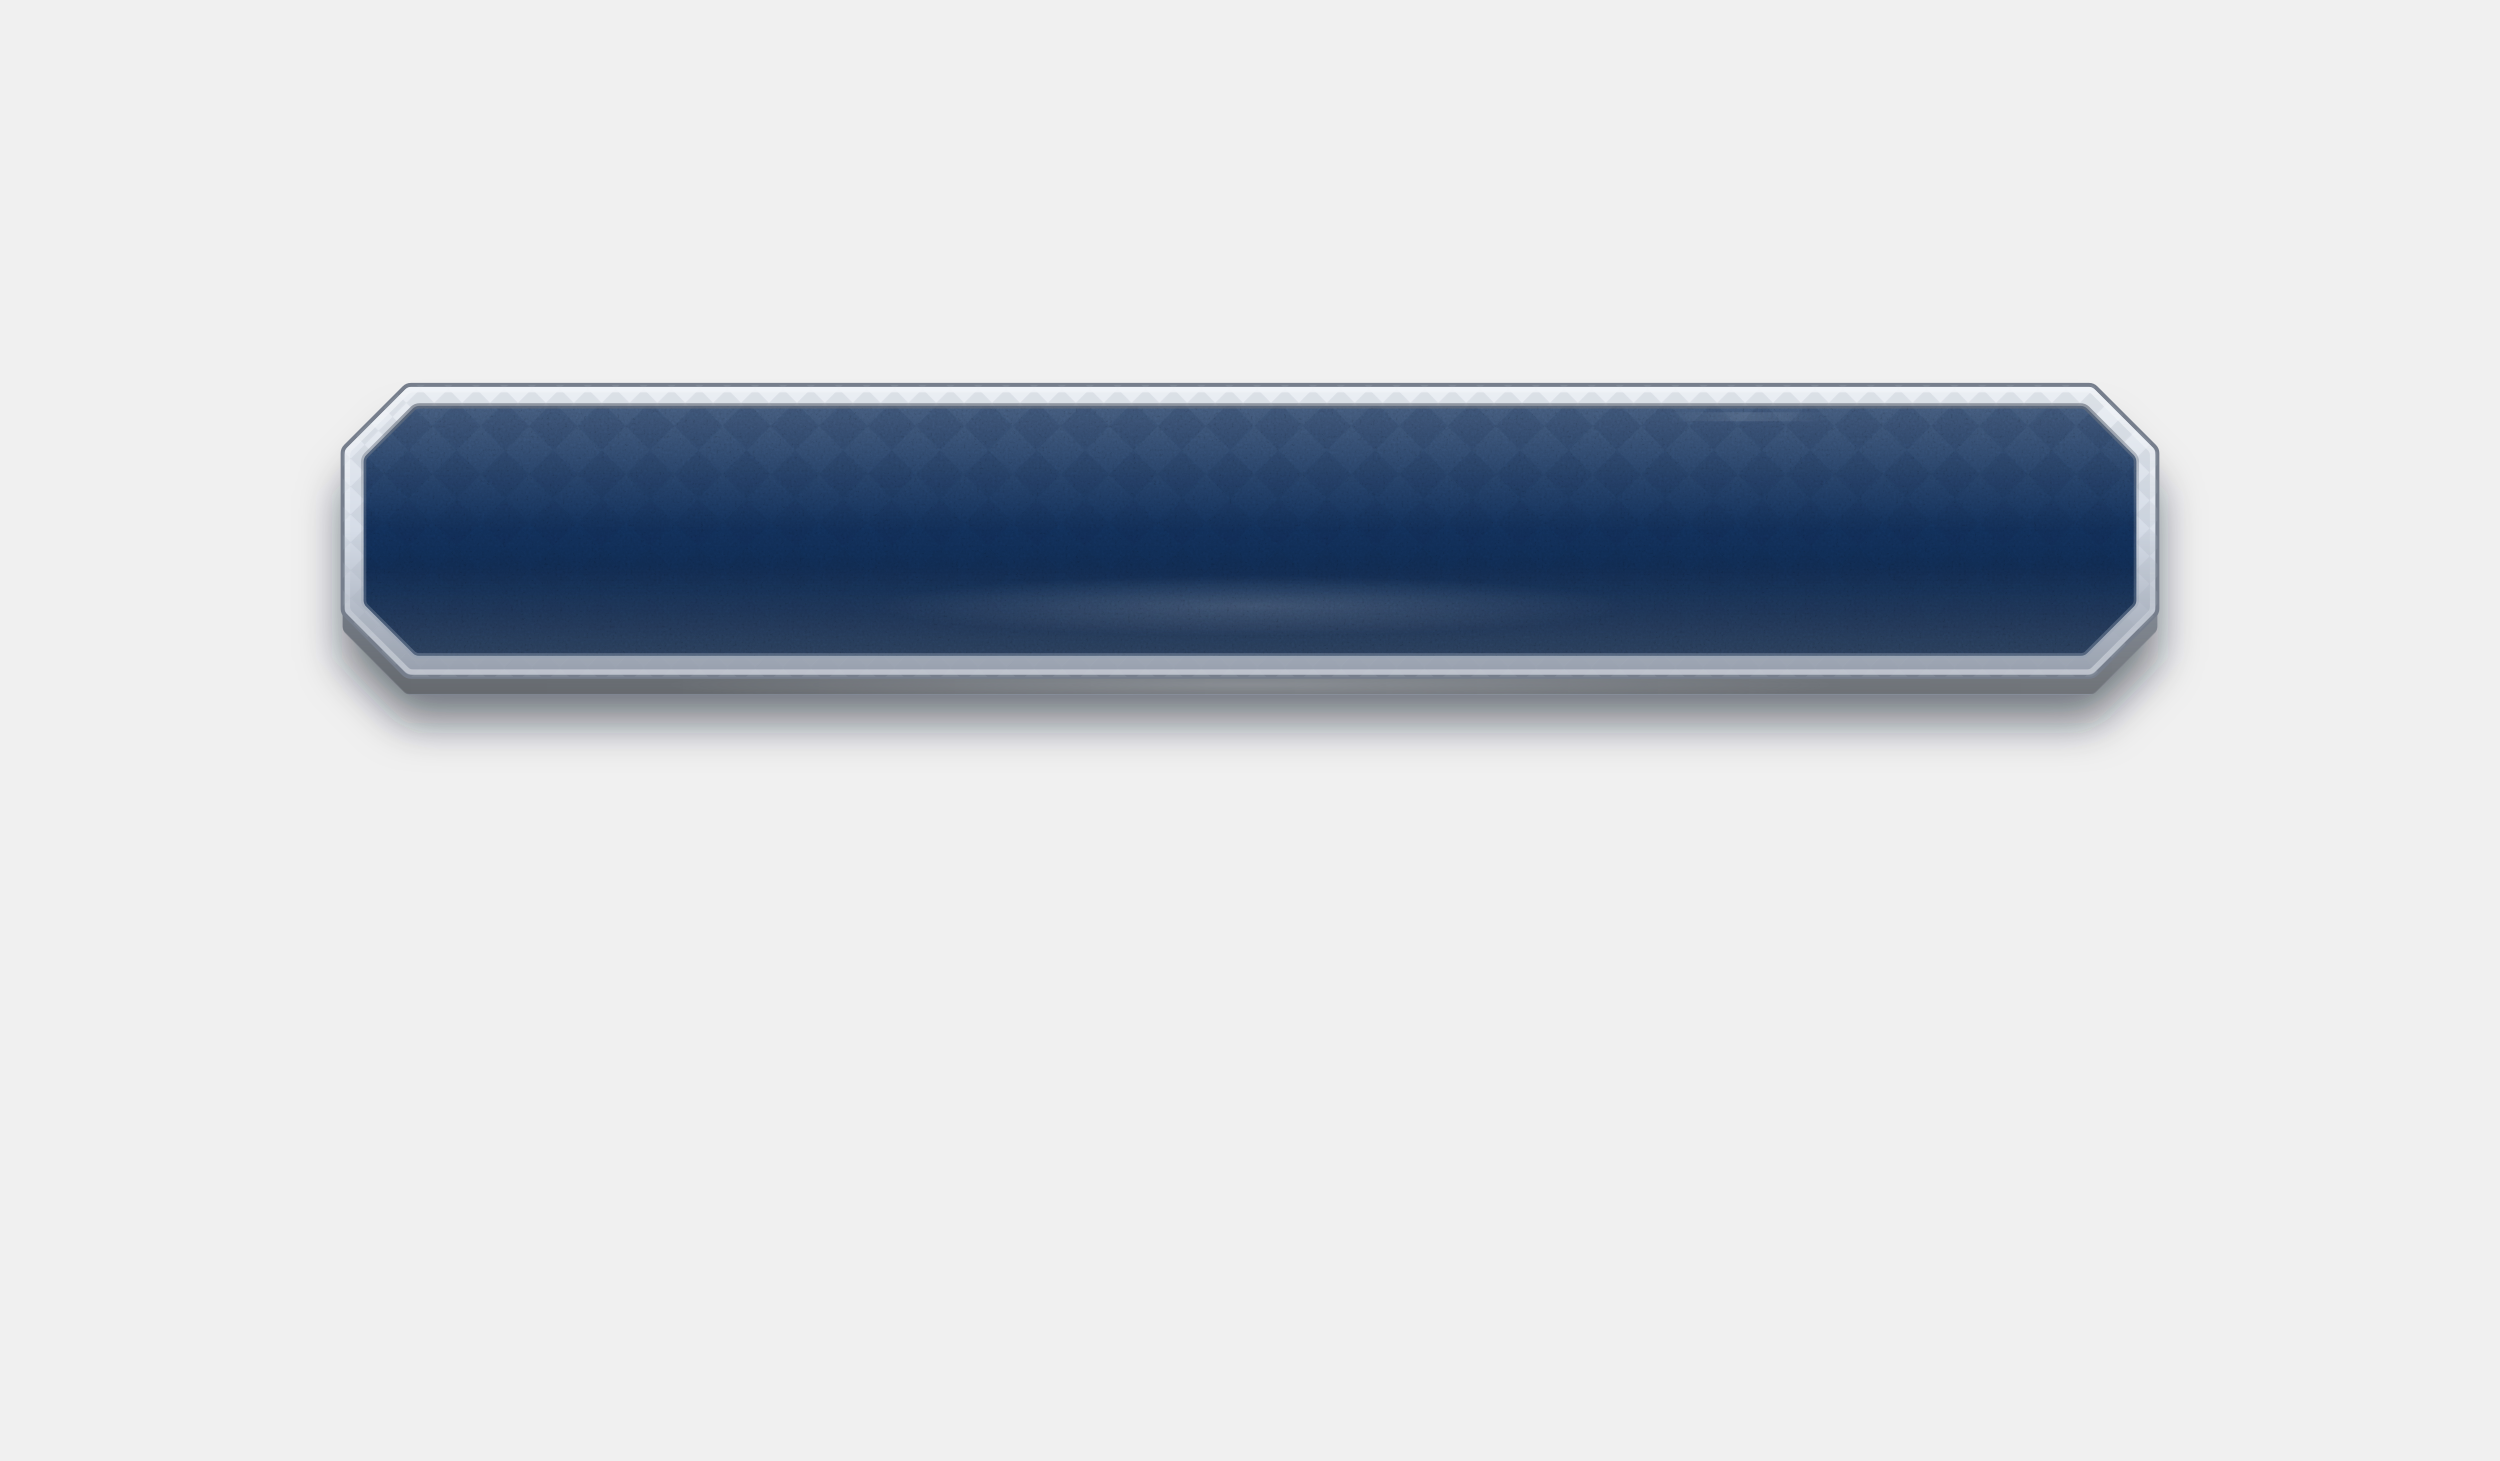
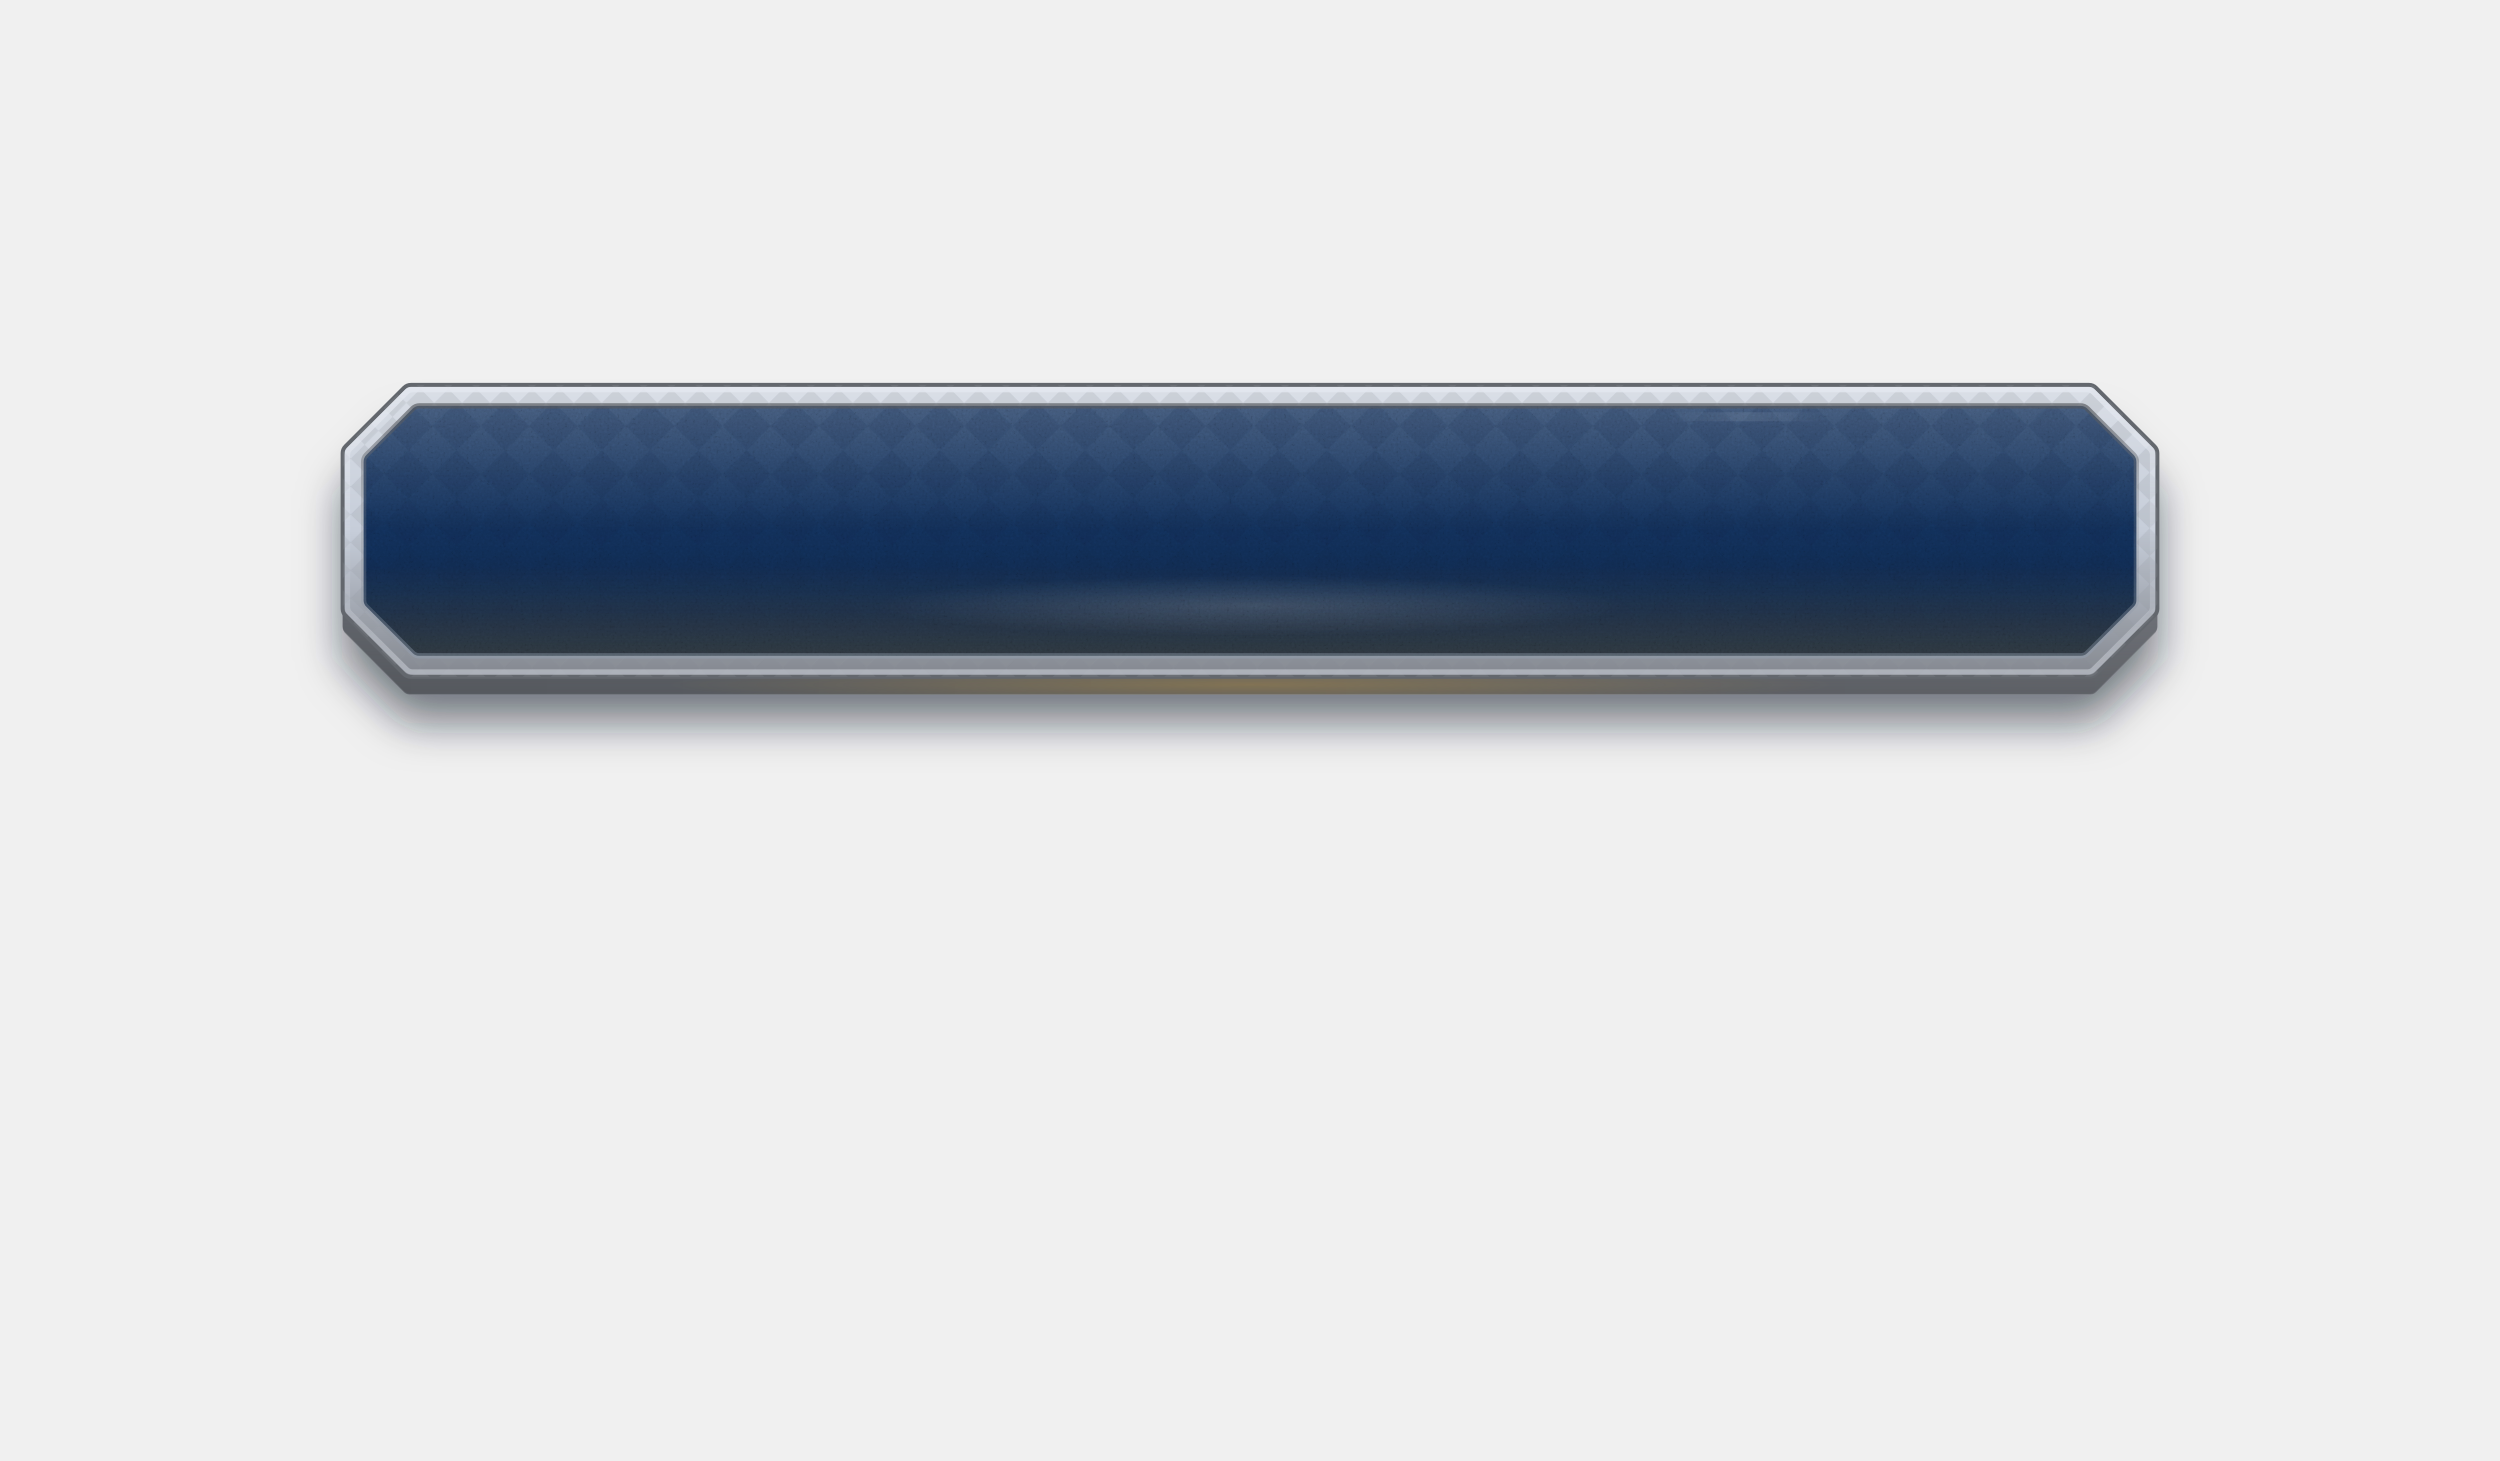
<svg xmlns="http://www.w3.org/2000/svg" overflow="visible" width="941.2" height="549.941" viewBox="-90 -90 941.2 549.941" font-family="'Cinzel', 'Inter Variable', Inter, sans-serif" data-shell="39.0 54.9 683.2 109.9" data-shell0="39.0 30.0 683.2 109.9" role="img" aria-label="component, default state">
  <defs>
-     <linearGradient id="b272band" x1="0.500" y1="1.000" x2="0.500" y2="0.000">
-       <stop offset="0" stop-color="#969eac" />
-       <stop offset=".5" stop-color="#d5dce7" />
-       <stop offset="1" stop-color="#ebeff4" />
+     <linearGradient id="b2082band" x1="0.500" y1="1.000" x2="0.500" y2="0.000">
+       <stop offset="0" stop-color="#83878f" />
+       <stop offset=".5" stop-color="#c6cdd9" />
+       <stop offset="1" stop-color="#dadfe7" />
    </linearGradient>
-     <linearGradient id="b272ext" gradientUnits="userSpaceOnUse" x1="722.2" y1="0" x2="39.0" y2="0">
-       <stop offset="0" stop-color="#8f98a6" />
-       <stop offset="0.55" stop-color="#848d9b" />
-       <stop offset="1" stop-color="#7e8795" />
+     <linearGradient id="b2082ext" gradientUnits="userSpaceOnUse" x1="722.2" y1="0" x2="39.0" y2="0">
+       <stop offset="0" stop-color="#797c83" />
+       <stop offset="0.55" stop-color="#70747b" />
+       <stop offset="1" stop-color="#6a6e75" />
    </linearGradient>
-     <linearGradient id="b272extv" x1="0" y1="0" x2="0" y2="1">
-       <stop offset="0.5" stop-color="#3d392f" stop-opacity="0" />
-       <stop offset="1" stop-color="#3d392f" stop-opacity="0.38" />
+     <linearGradient id="b2082extv" x1="0" y1="0" x2="0" y2="1">
+       <stop offset="0.5" stop-color="#323437" stop-opacity="0" />
+       <stop offset="1" stop-color="#323437" stop-opacity="0.38" />
    </linearGradient>
-     <radialGradient id="b272eg">
-       <stop offset="0" stop-color="#e5eaf1" stop-opacity="1" />
-       <stop offset="1" stop-color="#e5eaf1" stop-opacity="0" />
+     <radialGradient id="b2082eg">
+       <stop offset="0" stop-color="#fcb424" stop-opacity="1" />
+       <stop offset="1" stop-color="#fcb424" stop-opacity="0" />
    </radialGradient>
-     <pattern id="b272pt" width="18.2" height="18.2" patternUnits="userSpaceOnUse" patternTransform="rotate(0)">
+     <pattern id="b2082pt" width="18.2" height="18.2" patternUnits="userSpaceOnUse" patternTransform="rotate(0)">
      <path d="M9.1 0 L18.2 9.1 L9.1 18.2 L0 9.1 Z" fill="#0e2648" />
    </pattern>
-     <pattern id="b272ptw" width="10.5" height="10.5" patternUnits="userSpaceOnUse" patternTransform="rotate(0)">
-       <path d="M5.3 0 L10.5 5.3 L5.3 10.5 L0 5.3 Z" fill="#a1a9b6" />
+     <pattern id="b2082ptw" width="10.5" height="10.5" patternUnits="userSpaceOnUse" patternTransform="rotate(0)">
+       <path d="M5.3 0 L10.5 5.3 L5.3 10.5 L0 5.3 Z" fill="#8f949c" />
    </pattern>
-     <mask id="b272wpm">
-       <path d="M 62.1 31.1 Q 63.2 30.0 64.7 30.0 L 696.5 30.0 Q 698.0 30.0 699.1 31.1 L 721.1 53.1 Q 722.2 54.2 722.2 55.7 L 722.2 114.3 Q 722.2 115.8 721.1 116.8 L 699.1 138.9 Q 698.0 139.9 696.5 139.9 L 64.7 139.9 Q 63.2 139.9 62.1 138.9 L 40.1 116.8 Q 39.0 115.8 39.0 114.3 L 39.0 55.7 Q 39.0 54.2 40.1 53.1 Z" fill="#ffffff" />
-       <path d="M 65.4 38.9 Q 66.5 37.9 67.9 37.9 L 693.3 37.9 Q 694.7 37.9 695.8 38.9 L 713.3 56.4 Q 714.3 57.5 714.3 58.9 L 714.3 111.1 Q 714.3 112.5 713.3 113.5 L 695.8 131.0 Q 694.8 132.0 693.3 132.0 L 67.9 132.0 Q 66.4 132.0 65.4 131.0 L 47.9 113.5 Q 46.9 112.5 46.9 111.1 L 46.9 58.9 Q 46.9 57.5 47.9 56.4 Z" fill="#000000" />
+     <mask id="b2082wpm">
+       <path d="M 62.1 31.1 Q 63.2 30.0 64.7 30.0 L 696.5 30.0 Q 698.0 30.0 699.1 31.1 L 721.1 53.1 Q 722.2 54.2 722.2 55.7 L 722.2 114.3 Q 722.2 115.8 721.1 116.8 L 699.1 138.9 Q 698.0 139.9 696.5 139.9 L 64.7 139.9 Q 63.2 139.9 62.1 138.9 L 40.1 116.8 Q 39.0 115.8 39.0 114.3 L 39.0 55.7 Q 39.0 54.2 40.1 53.1 Z" fill="#fff" />
+       <path d="M 65.4 38.9 Q 66.5 37.9 67.9 37.9 L 693.3 37.9 Q 694.7 37.9 695.8 38.9 L 713.3 56.4 Q 714.3 57.5 714.3 58.9 L 714.3 111.1 Q 714.3 112.5 713.3 113.5 L 695.8 131.0 Q 694.8 132.0 693.3 132.0 L 67.9 132.0 Q 66.4 132.0 65.4 131.0 L 47.9 113.5 Q 46.9 112.5 46.9 111.1 L 46.9 58.9 Q 46.9 57.5 47.9 56.4 Z" fill="#000" />
    </mask>
-     <linearGradient id="b272rim" x1="0.500" y1="1.000" x2="0.500" y2="0.000">
-       <stop offset="0" stop-color="#f0f3f7" stop-opacity="0.45" />
-       <stop offset=".4" stop-color="#f0f3f7" stop-opacity="0.08" />
-       <stop offset="1" stop-color="#f0f3f7" stop-opacity="0.95" />
+     <linearGradient id="b2082rim" x1="0.500" y1="1.000" x2="0.500" y2="0.000">
+       <stop offset="0" stop-color="#e3e7ef" stop-opacity="0.45" />
+       <stop offset=".4" stop-color="#e3e7ef" stop-opacity="0.08" />
+       <stop offset="1" stop-color="#e3e7ef" stop-opacity="0.95" />
    </linearGradient>
-     <linearGradient id="b272face" x1="0.500" y1="1.000" x2="0.500" y2="0.000">
+     <linearGradient id="b2082face" x1="0.500" y1="1.000" x2="0.500" y2="0.000">
      <stop offset="0" stop-color="#0e2444" />
      <stop offset="0.50" stop-color="#12305a" />
      <stop offset="1" stop-color="#455c7d" />
    </linearGradient>
-     <linearGradient id="b272ie" x1="0.500" y1="1.000" x2="0.500" y2="0.000">
+     <linearGradient id="b2082ie" x1="0.500" y1="1.000" x2="0.500" y2="0.000">
      <stop offset="0" stop-color="rgba(148,162,181,0.55)" />
-       <stop offset=".55" stop-color="rgba(147,156,169,0.35)" />
-       <stop offset="1" stop-color="rgba(101,109,122,0.90)" />
+       <stop offset=".55" stop-color="rgba(129,133,141,0.35)" />
+       <stop offset="1" stop-color="rgba(83,86,91,0.90)" />
    </linearGradient>
-     <linearGradient id="b272ig" x1="0.500" y1="1.000" x2="0.500" y2="0.000">
-       <stop offset="0" stop-color="#e5eaf1" stop-opacity="0.14" />
-       <stop offset="0.36" stop-color="#e5eaf1" stop-opacity="0" />
+     <linearGradient id="b2082ig" x1="0.500" y1="1.000" x2="0.500" y2="0.000">
+       <stop offset="0" stop-color="#fcb424" stop-opacity="0.14" />
+       <stop offset="0.36" stop-color="#fcb424" stop-opacity="0" />
    </linearGradient>
-     <linearGradient id="b272gl" x1="0" y1="0" x2="0" y2="1">
-       <stop offset="0" stop-color="#f8ebd9" stop-opacity="0.08" />
-       <stop offset="0.50" stop-color="#f8ebd9" stop-opacity="0.06" />
-       <stop offset="1" stop-color="#f8ebd9" stop-opacity="0.01" />
+     <linearGradient id="b2082gl" x1="0" y1="0" x2="0" y2="1">
+       <stop offset="0" stop-color="#f6e4cc" stop-opacity="0.08" />
+       <stop offset="0.50" stop-color="#f6e4cc" stop-opacity="0.06" />
+       <stop offset="1" stop-color="#f6e4cc" stop-opacity="0.01" />
    </linearGradient>
-     <radialGradient id="b272sp">
-       <stop offset="0" stop-color="#f0f3f7" stop-opacity="1" />
-       <stop offset="0.19" stop-color="#f0f3f7" stop-opacity="1" />
-       <stop offset="0.59" stop-color="#f0f3f7" stop-opacity="0.26" />
-       <stop offset="1" stop-color="#f0f3f7" stop-opacity="0" />
+     <radialGradient id="b2082sp">
+       <stop offset="0" stop-color="#e3e7ef" stop-opacity="1" />
+       <stop offset="0.19" stop-color="#e3e7ef" stop-opacity="1" />
+       <stop offset="0.59" stop-color="#e3e7ef" stop-opacity="0.26" />
+       <stop offset="1" stop-color="#e3e7ef" stop-opacity="0" />
    </radialGradient>
-     <linearGradient id="b272spw1" gradientUnits="userSpaceOnUse" x1="538.0" y1="0" x2="597.7" y2="0" gradientTransform="rotate(0.0 567.8 43.7)">
-       <stop offset="0" stop-color="#ffffff" stop-opacity="0" />
-       <stop offset="0.48" stop-color="#ffffff" stop-opacity="1" />
-       <stop offset="0.52" stop-color="#ffffff" stop-opacity="1" />
-       <stop offset="1" stop-color="#ffffff" stop-opacity="0" />
+     <linearGradient id="b2082spw1" gradientUnits="userSpaceOnUse" x1="538.0" y1="0" x2="597.7" y2="0" gradientTransform="rotate(0.0 567.8 43.7)">
+       <stop offset="0" stop-color="#fff" stop-opacity="0" />
+       <stop offset="0.48" stop-color="#fff" stop-opacity="1" />
+       <stop offset="0.52" stop-color="#fff" stop-opacity="1" />
+       <stop offset="1" stop-color="#fff" stop-opacity="0" />
    </linearGradient>
-     <mask id="b272spm">
-       <rect x="-1.0" y="-50.0" width="763.2" height="136.3" fill="url(#b272spw1)" />
+     <mask id="b2082spm">
+       <rect x="-1.0" y="-50.0" width="763.2" height="136.3" fill="url(#b2082spw1)" />
    </mask>
-     <radialGradient id="b272bl">
-       <stop offset="0" stop-color="#f0f3f7" stop-opacity="1" />
-       <stop offset="1" stop-color="#f0f3f7" stop-opacity="0" />
+     <radialGradient id="b2082bl">
+       <stop offset="0" stop-color="#e3e7ef" stop-opacity="1" />
+       <stop offset="1" stop-color="#e3e7ef" stop-opacity="0" />
    </radialGradient>
-     <filter id="b272tf" filterUnits="userSpaceOnUse" x="31" y="22" width="699" height="126" color-interpolation-filters="sRGB">
-       <feGaussianBlur in="SourceGraphic" stdDeviation="0.0" result="d1102b" />
-       <feOffset in="d1102b" dx="0.0" dy="0.0" result="d1102o" />
-       <feFlood flood-color="#fff7e3" flood-opacity="0.04" result="d1102c" />
-       <feComposite in="d1102c" in2="d1102o" operator="in" result="d1102s" />
+     <filter id="b2082tf" filterUnits="userSpaceOnUse" x="31" y="22" width="699" height="126" color-interpolation-filters="sRGB">
+       <feGaussianBlur in="SourceGraphic" stdDeviation="0.0" result="d3746b" />
+       <feOffset in="d3746b" dx="0.0" dy="0.0" result="d3746o" />
+       <feFlood flood-color="#FFF6E0" flood-opacity="0.04" result="d3746c" />
+       <feComposite in="d3746c" in2="d3746o" operator="in" result="d3746s" />
      <feMerge result="m0">
-         <feMergeNode in="d1102s" />
+         <feMergeNode in="d3746s" />
        <feMergeNode in="SourceGraphic" />
      </feMerge>
-       <feGaussianBlur in="m0" stdDeviation="0.0" result="d1103b" />
-       <feOffset in="d1103b" dx="0.0" dy="0.0" result="d1103o" />
-       <feFlood flood-color="#05091a" flood-opacity="0.06" result="d1103c" />
-       <feComposite in="d1103c" in2="d1103o" operator="in" result="d1103s" />
+       <feGaussianBlur in="m0" stdDeviation="0.0" result="d3747b" />
+       <feOffset in="d3747b" dx="0.0" dy="0.0" result="d3747o" />
+       <feFlood flood-color="#05091A" flood-opacity="0.06" result="d3747c" />
+       <feComposite in="d3747c" in2="d3747o" operator="in" result="d3747s" />
      <feMerge result="m1">
-         <feMergeNode in="d1103s" />
+         <feMergeNode in="d3747s" />
        <feMergeNode in="m0" />
      </feMerge>
-       <feGaussianBlur in="m1" stdDeviation="0.0" result="d1104b" />
-       <feOffset in="d1104b" dx="0.0" dy="0.0" result="d1104o" />
-       <feFlood flood-color="#0b1228" flood-opacity="0.75" result="d1104c" />
-       <feComposite in="d1104c" in2="d1104o" operator="in" result="d1104s" />
+       <feGaussianBlur in="m1" stdDeviation="0.0" result="d3748b" />
+       <feOffset in="d3748b" dx="0.0" dy="0.0" result="d3748o" />
+       <feFlood flood-color="#0B1228" flood-opacity="0.75" result="d3748c" />
+       <feComposite in="d3748c" in2="d3748o" operator="in" result="d3748s" />
      <feMerge>
-         <feMergeNode in="d1104s" />
+         <feMergeNode in="d3748s" />
        <feMergeNode in="m1" />
      </feMerge>
    </filter>
-     <clipPath id="b272fc">
+     <clipPath id="b2082fc">
      <path d="M 65.4 38.9 Q 66.5 37.9 67.9 37.9 L 693.3 37.9 Q 694.7 37.9 695.8 38.9 L 713.3 56.4 Q 714.3 57.5 714.3 58.9 L 714.3 111.1 Q 714.3 112.5 713.3 113.5 L 695.8 131.0 Q 694.8 132.0 693.3 132.0 L 67.9 132.0 Q 66.4 132.0 65.4 131.0 L 47.9 113.5 Q 46.9 112.5 46.9 111.1 L 46.9 58.9 Q 46.9 57.5 47.9 56.4 Z" />
    </clipPath>
-     <clipPath id="b272oc">
+     <clipPath id="b2082oc">
      <path d="M 62.1 31.1 Q 63.2 30.0 64.7 30.0 L 696.5 30.0 Q 698.0 30.0 699.1 31.1 L 721.1 53.1 Q 722.2 54.2 722.2 55.7 L 722.2 114.3 Q 722.2 115.8 721.1 116.8 L 699.1 138.9 Q 698.0 139.9 696.5 139.9 L 64.7 139.9 Q 63.2 139.9 62.1 138.9 L 40.1 116.8 Q 39.0 115.8 39.0 114.3 L 39.0 55.7 Q 39.0 54.2 40.1 53.1 Z" />
    </clipPath>
-     <filter id="b272sb" filterUnits="userSpaceOnUse" x="-34" y="-43" width="829" height="263">
+     <filter id="b2082sb" filterUnits="userSpaceOnUse" x="-34" y="-43" width="829" height="263">
      <feGaussianBlur stdDeviation="8.0" />
    </filter>
-     <filter id="b272nz" x="-5%" y="-5%" width="110%" height="110%">
+     <filter id="b2082nz" x="-5%" y="-5%" width="110%" height="110%">
      <feTurbulence type="fractalNoise" baseFrequency="1.02" numOctaves="2" seed="7" stitchTiles="stitch" />
      <feColorMatrix type="saturate" values="0" />
      <feComponentTransfer>
        <feFuncR type="linear" slope="2.6" intercept="-0.8" />
        <feFuncG type="linear" slope="2.6" intercept="-0.8" />
        <feFuncB type="linear" slope="2.6" intercept="-0.8" />
      </feComponentTransfer>
    </filter>
  </defs>
  <g opacity="1.00" transform="translate(0 24.9)">
-     <g id="b272_cast-shadow" data-part="cast-shadow">
-       <path d="M 62.1 31.1 Q 63.2 30.0 64.7 30.0 L 696.5 30.0 Q 698.0 30.0 699.1 31.1 L 721.1 53.1 Q 722.2 54.2 722.2 55.7 L 722.2 114.3 Q 722.2 115.8 721.1 116.8 L 699.1 138.9 Q 698.0 139.9 696.5 139.9 L 64.7 139.9 Q 63.2 139.9 62.1 138.9 L 40.1 116.8 Q 39.0 115.8 39.0 114.3 L 39.0 55.7 Q 39.0 54.2 40.1 53.1 Z" transform="translate(-0.0 17.0)" fill="#0b1228" opacity="0.55" filter="url(#b272sb)" />
+     <g id="b2082_cast-shadow" data-part="cast-shadow">
+       <path d="M 62.1 31.1 Q 63.2 30.0 64.7 30.0 L 696.5 30.0 Q 698.0 30.0 699.1 31.1 L 721.1 53.1 Q 722.2 54.2 722.2 55.7 L 722.2 114.3 Q 722.2 115.8 721.1 116.8 L 699.1 138.9 Q 698.0 139.9 696.5 139.9 L 64.7 139.9 Q 63.2 139.9 62.1 138.9 L 40.1 116.8 Q 39.0 115.8 39.0 114.3 L 39.0 55.7 Q 39.0 54.2 40.1 53.1 Z" transform="translate(-0.0 17.0)" fill="#0B1228" opacity="0.55" filter="url(#b2082sb)" />
    </g>
    <g transform="translate(0 0)">
-       <g id="b272_extrusion" data-part="extrusion">
+       <g id="b2082_extrusion" data-part="extrusion">
        <g>
-           <filter id="b272xsw" filterUnits="userSpaceOnUse" x="-181" y="-190" width="1123" height="556">
+           <filter id="b2082xsw" filterUnits="userSpaceOnUse" x="-181" y="-190" width="1123" height="556">
            <feMorphology operator="dilate" radius="0 3.27" />
            <feOffset dy="3.27" />
          </filter>
-           <mask id="b272extu" maskUnits="userSpaceOnUse" x="-181" y="-190" width="1123" height="556">
-             <g filter="url(#b272xsw)">
-               <path d="M 62.1 31.1 Q 63.2 30.0 64.7 30.0 L 696.5 30.0 Q 698.0 30.0 699.1 31.1 L 721.1 53.1 Q 722.2 54.2 722.2 55.7 L 722.2 114.3 Q 722.2 115.8 721.1 116.8 L 699.1 138.9 Q 698.0 139.9 696.5 139.9 L 64.7 139.9 Q 63.2 139.9 62.1 138.9 L 40.1 116.8 Q 39.0 115.8 39.0 114.3 L 39.0 55.7 Q 39.0 54.2 40.1 53.1 Z" fill="#ffffff" />
+           <mask id="b2082extu" maskUnits="userSpaceOnUse" x="-181" y="-190" width="1123" height="556">
+             <g filter="url(#b2082xsw)">
+               <path d="M 62.1 31.1 Q 63.2 30.0 64.7 30.0 L 696.5 30.0 Q 698.0 30.0 699.1 31.1 L 721.1 53.1 Q 722.2 54.2 722.2 55.7 L 722.2 114.3 Q 722.2 115.8 721.1 116.8 L 699.1 138.9 Q 698.0 139.9 696.5 139.9 L 64.7 139.9 Q 63.2 139.9 62.1 138.9 L 40.1 116.8 Q 39.0 115.8 39.0 114.3 L 39.0 55.7 Q 39.0 54.2 40.1 53.1 Z" fill="#fff" />
            </g>
          </mask>
-           <rect x="31" y="30.0" width="699" height="128.5" fill="url(#b272ext)" mask="url(#b272extu)" />
-           <rect x="31" y="36.5" width="699" height="109.9" fill="url(#b272extv)" mask="url(#b272extu)" />
-           <g mask="url(#b272extu)">
-             <ellipse cx="380.6" cy="142.9" rx="218.6" ry="8.0" fill="url(#b272eg)" opacity="0.24" />
+           <rect x="31" y="30.0" width="699" height="128.5" fill="url(#b2082ext)" mask="url(#b2082extu)" />
+           <rect x="31" y="36.5" width="699" height="109.9" fill="url(#b2082extv)" mask="url(#b2082extu)" />
+           <g mask="url(#b2082extu)">
+             <ellipse cx="380.6" cy="142.9" rx="218.6" ry="8.0" fill="url(#b2082eg)" opacity="0.24" />
          </g>
        </g>
      </g>
-       <g id="b272_shell" data-part="shell" opacity="1.00">
-         <path d="M 62.1 31.1 Q 63.2 30.0 64.7 30.0 L 696.5 30.0 Q 698.0 30.0 699.1 31.1 L 721.1 53.1 Q 722.2 54.2 722.2 55.7 L 722.2 114.3 Q 722.2 115.8 721.1 116.8 L 699.1 138.9 Q 698.0 139.9 696.5 139.9 L 64.7 139.9 Q 63.2 139.9 62.1 138.9 L 40.1 116.8 Q 39.0 115.8 39.0 114.3 L 39.0 55.7 Q 39.0 54.2 40.1 53.1 Z" fill="url(#b272band)" stroke="#767e8c" stroke-width="1.5" />
-         <rect x="19.0" y="10.0" width="723.2" height="149.9" fill="url(#b272ptw)" opacity="0.20" mask="url(#b272wpm)" />
-         <path d="M 62.9 32.9 Q 63.9 31.8 65.5 31.8 L 695.7 31.8 Q 697.3 31.8 698.3 32.9 L 719.3 53.9 Q 720.4 54.9 720.4 56.5 L 720.4 113.5 Q 720.4 115.1 719.3 116.1 L 698.3 137.0 Q 697.3 138.1 695.7 138.1 L 65.5 138.1 Q 63.9 138.1 62.9 137.0 L 41.9 116.1 Q 40.8 115.1 40.8 113.5 L 40.8 56.5 Q 40.8 54.9 41.9 53.9 Z" fill="none" stroke="url(#b272rim)" stroke-width="2.0" opacity="0.92" />
+       <g id="b2082_shell" data-part="shell" opacity="1.00">
+         <path d="M 62.1 31.1 Q 63.2 30.0 64.7 30.0 L 696.5 30.0 Q 698.0 30.0 699.1 31.1 L 721.1 53.1 Q 722.2 54.2 722.2 55.7 L 722.2 114.3 Q 722.2 115.8 721.1 116.8 L 699.1 138.9 Q 698.0 139.9 696.5 139.9 L 64.7 139.9 Q 63.2 139.9 62.1 138.9 L 40.1 116.8 Q 39.0 115.8 39.0 114.3 L 39.0 55.7 Q 39.0 54.2 40.1 53.1 Z" fill="url(#b2082band)" stroke="#63676d" stroke-width="1.5" />
+         <rect x="19.0" y="10.0" width="723.2" height="149.9" fill="url(#b2082ptw)" opacity="0.20" mask="url(#b2082wpm)" />
+         <path d="M 62.9 32.9 Q 63.9 31.8 65.5 31.8 L 695.7 31.8 Q 697.3 31.8 698.3 32.9 L 719.3 53.9 Q 720.4 54.9 720.4 56.5 L 720.4 113.5 Q 720.4 115.1 719.3 116.1 L 698.3 137.0 Q 697.3 138.1 695.7 138.1 L 65.5 138.1 Q 63.9 138.1 62.9 137.0 L 41.9 116.1 Q 40.8 115.1 40.8 113.5 L 40.8 56.5 Q 40.8 54.9 41.9 53.9 Z" fill="none" stroke="url(#b2082rim)" stroke-width="2.0" opacity="0.92" />
      </g>
-       <g data-oclip="1" clip-path="url(#b272oc)">
-         <g id="b272_face" data-part="face" opacity="1.00">
-           <path d="M 65.4 38.9 Q 66.5 37.9 67.9 37.9 L 693.3 37.9 Q 694.7 37.9 695.8 38.9 L 713.3 56.4 Q 714.3 57.5 714.3 58.9 L 714.3 111.1 Q 714.3 112.5 713.3 113.5 L 695.8 131.0 Q 694.8 132.0 693.3 132.0 L 67.9 132.0 Q 66.4 132.0 65.4 131.0 L 47.9 113.5 Q 46.9 112.5 46.9 111.1 L 46.9 58.9 Q 46.9 57.5 47.9 56.4 Z" fill="url(#b272face)" />
-           <g clip-path="url(#b272fc)">
+       <g data-oclip="1" clip-path="url(#b2082oc)">
+         <g id="b2082_face" data-part="face" opacity="1.00">
+           <path d="M 65.4 38.9 Q 66.5 37.9 67.9 37.9 L 693.3 37.9 Q 694.7 37.9 695.8 38.9 L 713.3 56.4 Q 714.3 57.5 714.3 58.9 L 714.3 111.1 Q 714.3 112.5 713.3 113.5 L 695.8 131.0 Q 694.8 132.0 693.3 132.0 L 67.9 132.0 Q 66.4 132.0 65.4 131.0 L 47.9 113.5 Q 46.9 112.5 46.9 111.1 L 46.9 58.9 Q 46.9 57.5 47.9 56.4 Z" fill="url(#b2082face)" />
+           <g clip-path="url(#b2082fc)">
            <g data-part="pattern">
-               <rect x="26.853" y="17.853" width="707.494" height="134.235" fill="url(#b272pt)" opacity="0.12" />
+               <rect x="26.853" y="17.853" width="707.494" height="134.235" fill="url(#b2082pt)" opacity="0.12" />
            </g>
-             <path d="M 65.4 38.9 Q 66.5 37.9 67.9 37.9 L 693.3 37.9 Q 694.7 37.9 695.8 38.9 L 713.3 56.4 Q 714.3 57.5 714.3 58.9 L 714.3 111.1 Q 714.3 112.5 713.3 113.5 L 695.8 131.0 Q 694.8 132.0 693.3 132.0 L 67.9 132.0 Q 66.4 132.0 65.4 131.0 L 47.9 113.5 Q 46.9 112.5 46.9 111.1 L 46.9 58.9 Q 46.9 57.5 47.9 56.4 Z" fill="url(#b272ig)" data-part="inner-glow" />
+             <path d="M 65.4 38.9 Q 66.5 37.9 67.9 37.9 L 693.3 37.9 Q 694.7 37.9 695.8 38.9 L 713.3 56.4 Q 714.3 57.5 714.3 58.9 L 714.3 111.1 Q 714.3 112.5 713.3 113.5 L 695.8 131.0 Q 694.8 132.0 693.3 132.0 L 67.9 132.0 Q 66.4 132.0 65.4 131.0 L 47.9 113.5 Q 46.9 112.5 46.9 111.1 L 46.9 58.9 Q 46.9 57.5 47.9 56.4 Z" fill="url(#b2082ig)" data-part="inner-glow" />
            <g data-part="bloom">
-               <ellipse cx="380.6" cy="113.2" rx="141.2" ry="11.3" fill="url(#b272bl)" opacity="0.16" />
+               <ellipse cx="380.6" cy="113.2" rx="141.2" ry="11.3" fill="url(#b2082bl)" opacity="0.16" />
            </g>
            <g data-part="gloss" />
            <g data-part="texture">
-               <rect x="46.853" y="37.853" width="667.494" height="94.235" filter="url(#b272nz)" opacity="0.10" style="mix-blend-mode:overlay" />
+               <rect x="46.853" y="37.853" width="667.494" height="94.235" filter="url(#b2082nz)" opacity="0.10" style="mix-blend-mode:overlay" />
            </g>
          </g>
-           <path d="M 65.4 38.9 Q 66.5 37.9 67.9 37.9 L 693.3 37.9 Q 694.7 37.9 695.8 38.9 L 713.3 56.4 Q 714.3 57.5 714.3 58.9 L 714.3 111.1 Q 714.3 112.5 713.3 113.5 L 695.8 131.0 Q 694.8 132.0 693.3 132.0 L 67.9 132.0 Q 66.4 132.0 65.4 131.0 L 47.9 113.5 Q 46.9 112.5 46.9 111.1 L 46.9 58.9 Q 46.9 57.5 47.9 56.4 Z" fill="none" stroke="url(#b272ie)" stroke-width="2.0" opacity="0.72" />
+           <path d="M 65.4 38.9 Q 66.5 37.9 67.9 37.9 L 693.3 37.9 Q 694.7 37.9 695.8 38.9 L 713.3 56.4 Q 714.3 57.5 714.3 58.9 L 714.3 111.1 Q 714.3 112.5 713.3 113.5 L 695.8 131.0 Q 694.8 132.0 693.3 132.0 L 67.9 132.0 Q 66.4 132.0 65.4 131.0 L 47.9 113.5 Q 46.9 112.5 46.9 111.1 L 46.9 58.9 Q 46.9 57.5 47.9 56.4 Z" fill="none" stroke="url(#b2082ie)" stroke-width="2.0" opacity="0.72" />
        </g>
      </g>
-       <g id="b272_content" data-part="content" opacity="1.00">
+       <g id="b2082_content" data-part="content" opacity="1.00">
      
      
      
      
      
      
      
      
      
    </g>
-       <g id="b272_specular" data-part="specular" opacity="1.00" clip-path="url(#b272fc)">
-         <path d="M 67.2 42.9 Q 68.2 42.0 69.5 42.0 L 691.7 42.0 Q 693.0 42.0 694.0 42.9 L 709.3 58.2 Q 710.2 59.2 710.2 60.5 L 710.2 109.5 Q 710.2 110.8 709.3 111.8 L 694.0 127.0 Q 693.1 127.9 691.7 127.9 L 69.5 127.9 Q 68.1 127.9 67.2 127.0 L 51.9 111.8 Q 51.0 110.8 51.0 109.5 L 51.0 60.5 Q 51.0 59.2 51.9 58.2 Z" fill="none" stroke="#f0f3f7" stroke-width="3.4" opacity="0.10" mask="url(#b272spm)" />
+       <g id="b2082_specular" data-part="specular" opacity="1.00" clip-path="url(#b2082fc)">
+         <path d="M 67.2 42.9 Q 68.2 42.0 69.5 42.0 L 691.7 42.0 Q 693.0 42.0 694.0 42.9 L 709.3 58.2 Q 710.2 59.2 710.2 60.5 L 710.2 109.5 Q 710.2 110.8 709.3 111.8 L 694.0 127.0 Q 693.1 127.9 691.7 127.9 L 69.5 127.9 Q 68.1 127.9 67.2 127.0 L 51.9 111.8 Q 51.0 110.8 51.0 109.5 L 51.0 60.5 Q 51.0 59.2 51.9 58.2 Z" fill="none" stroke="#e3e7ef" stroke-width="3.4" opacity="0.10" mask="url(#b2082spm)" />
      </g>
-       <path class="kit-edgeshine" data-part="idle-edge" d="M 65.4 38.9 Q 66.5 37.9 67.9 37.9 L 693.3 37.9 Q 694.7 37.9 695.8 38.9 L 713.3 56.4 Q 714.3 57.5 714.3 58.9 L 714.3 111.1 Q 714.3 112.5 713.3 113.5 L 695.8 131.0 Q 694.8 132.0 693.3 132.0 L 67.9 132.0 Q 66.4 132.0 65.4 131.0 L 47.9 113.5 Q 46.9 112.5 46.9 111.1 L 46.9 58.9 Q 46.9 57.5 47.9 56.4 Z" pathLength="100" fill="none" stroke="#ffffff" stroke-width="1.7" stroke-linecap="round" stroke-dasharray="14 86" stroke-dashoffset="0" opacity="0">
+       <path class="kit-edgeshine" data-part="idle-edge" d="M 65.4 38.9 Q 66.5 37.9 67.9 37.9 L 693.3 37.9 Q 694.7 37.9 695.8 38.9 L 713.3 56.4 Q 714.3 57.5 714.3 58.9 L 714.3 111.1 Q 714.3 112.5 713.3 113.5 L 695.8 131.0 Q 694.8 132.0 693.3 132.0 L 67.9 132.0 Q 66.4 132.0 65.4 131.0 L 47.9 113.5 Q 46.9 112.5 46.9 111.1 L 46.9 58.9 Q 46.9 57.5 47.9 56.4 Z" pathLength="100" fill="none" stroke="#FFFFFF" stroke-width="1.7" stroke-linecap="round" stroke-dasharray="14 86" stroke-dashoffset="0" opacity="0">
        <animate attributeName="opacity" values="0;0.95;0.5;0.9;0.4;0.85;0.3;0.55;0;0" keyTimes="0;0.02;0.05;0.08;0.12;0.15;0.19;0.23;0.26;1" dur="9s" repeatCount="indefinite" />
        <animate attributeName="stroke-dashoffset" values="0;-100;-100" keyTimes="0;0.26;1" dur="9s" repeatCount="indefinite" />
        <animate attributeName="stroke-dasharray" values="14 86;14 86;5 95;2 98;1 99;1 99" keyTimes="0;0.15;0.19;0.23;0.26;1" dur="9s" repeatCount="indefinite" />
      </path>
    </g>
  </g>
</svg>
